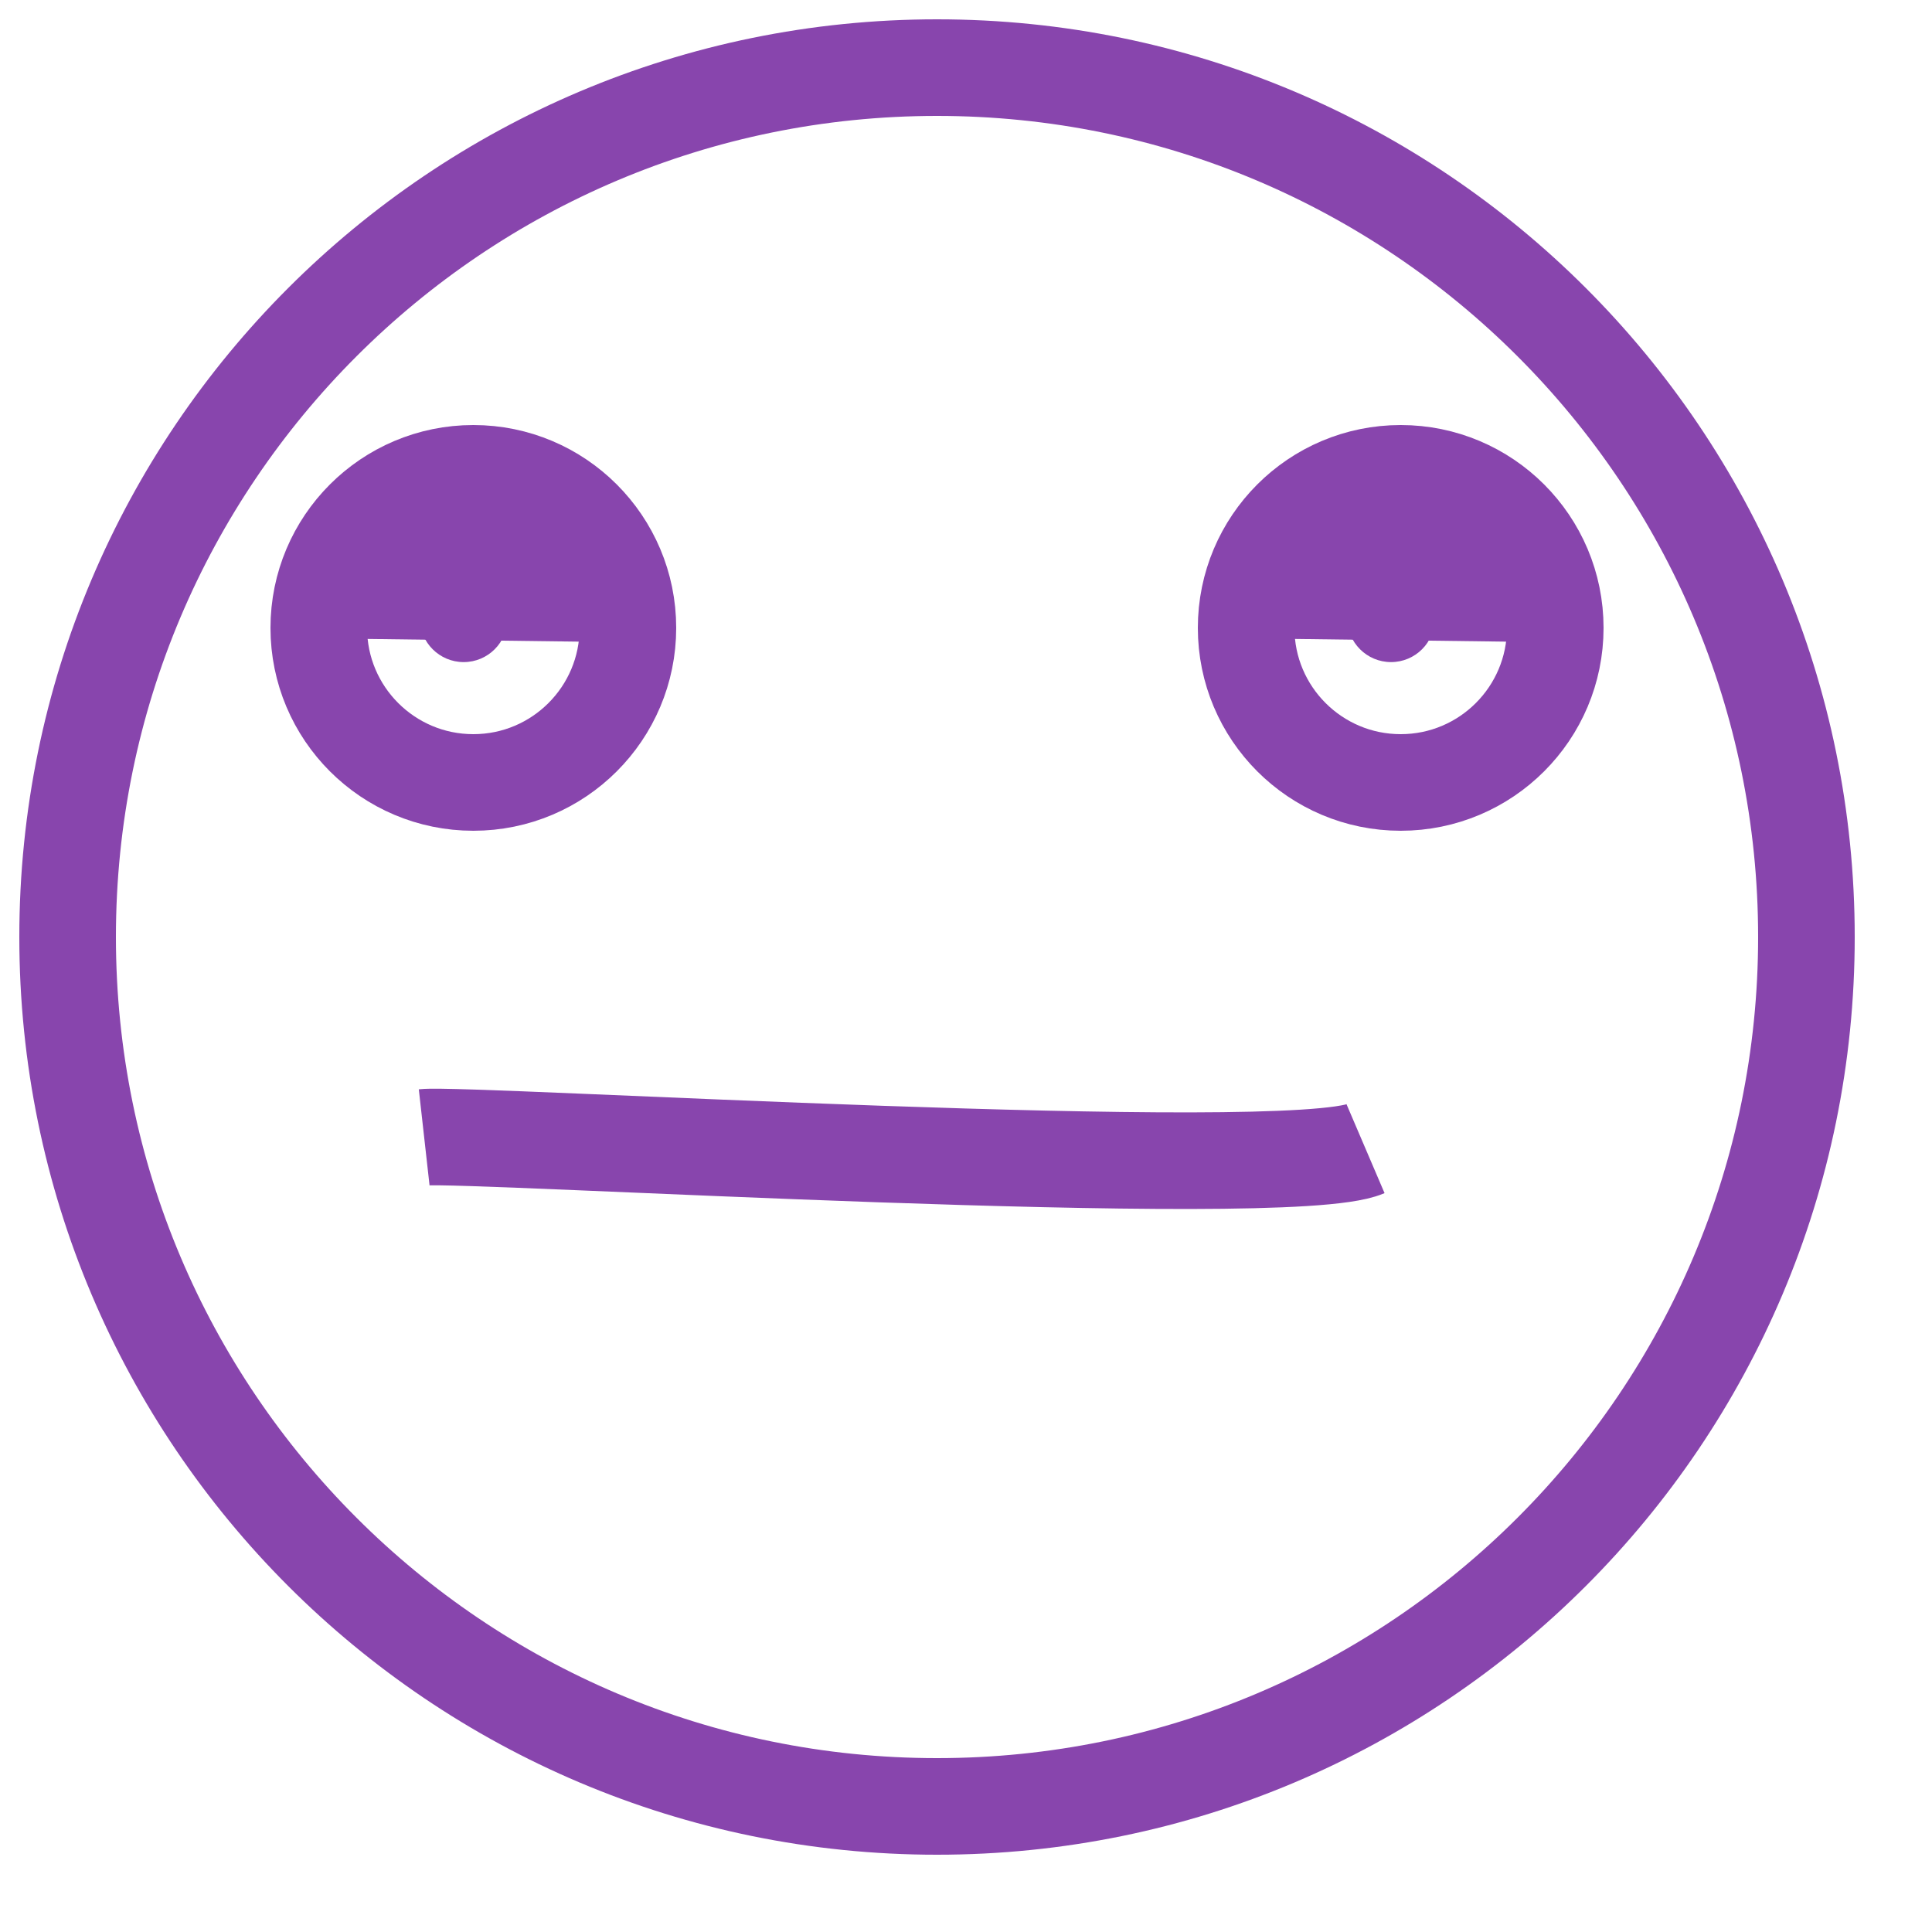
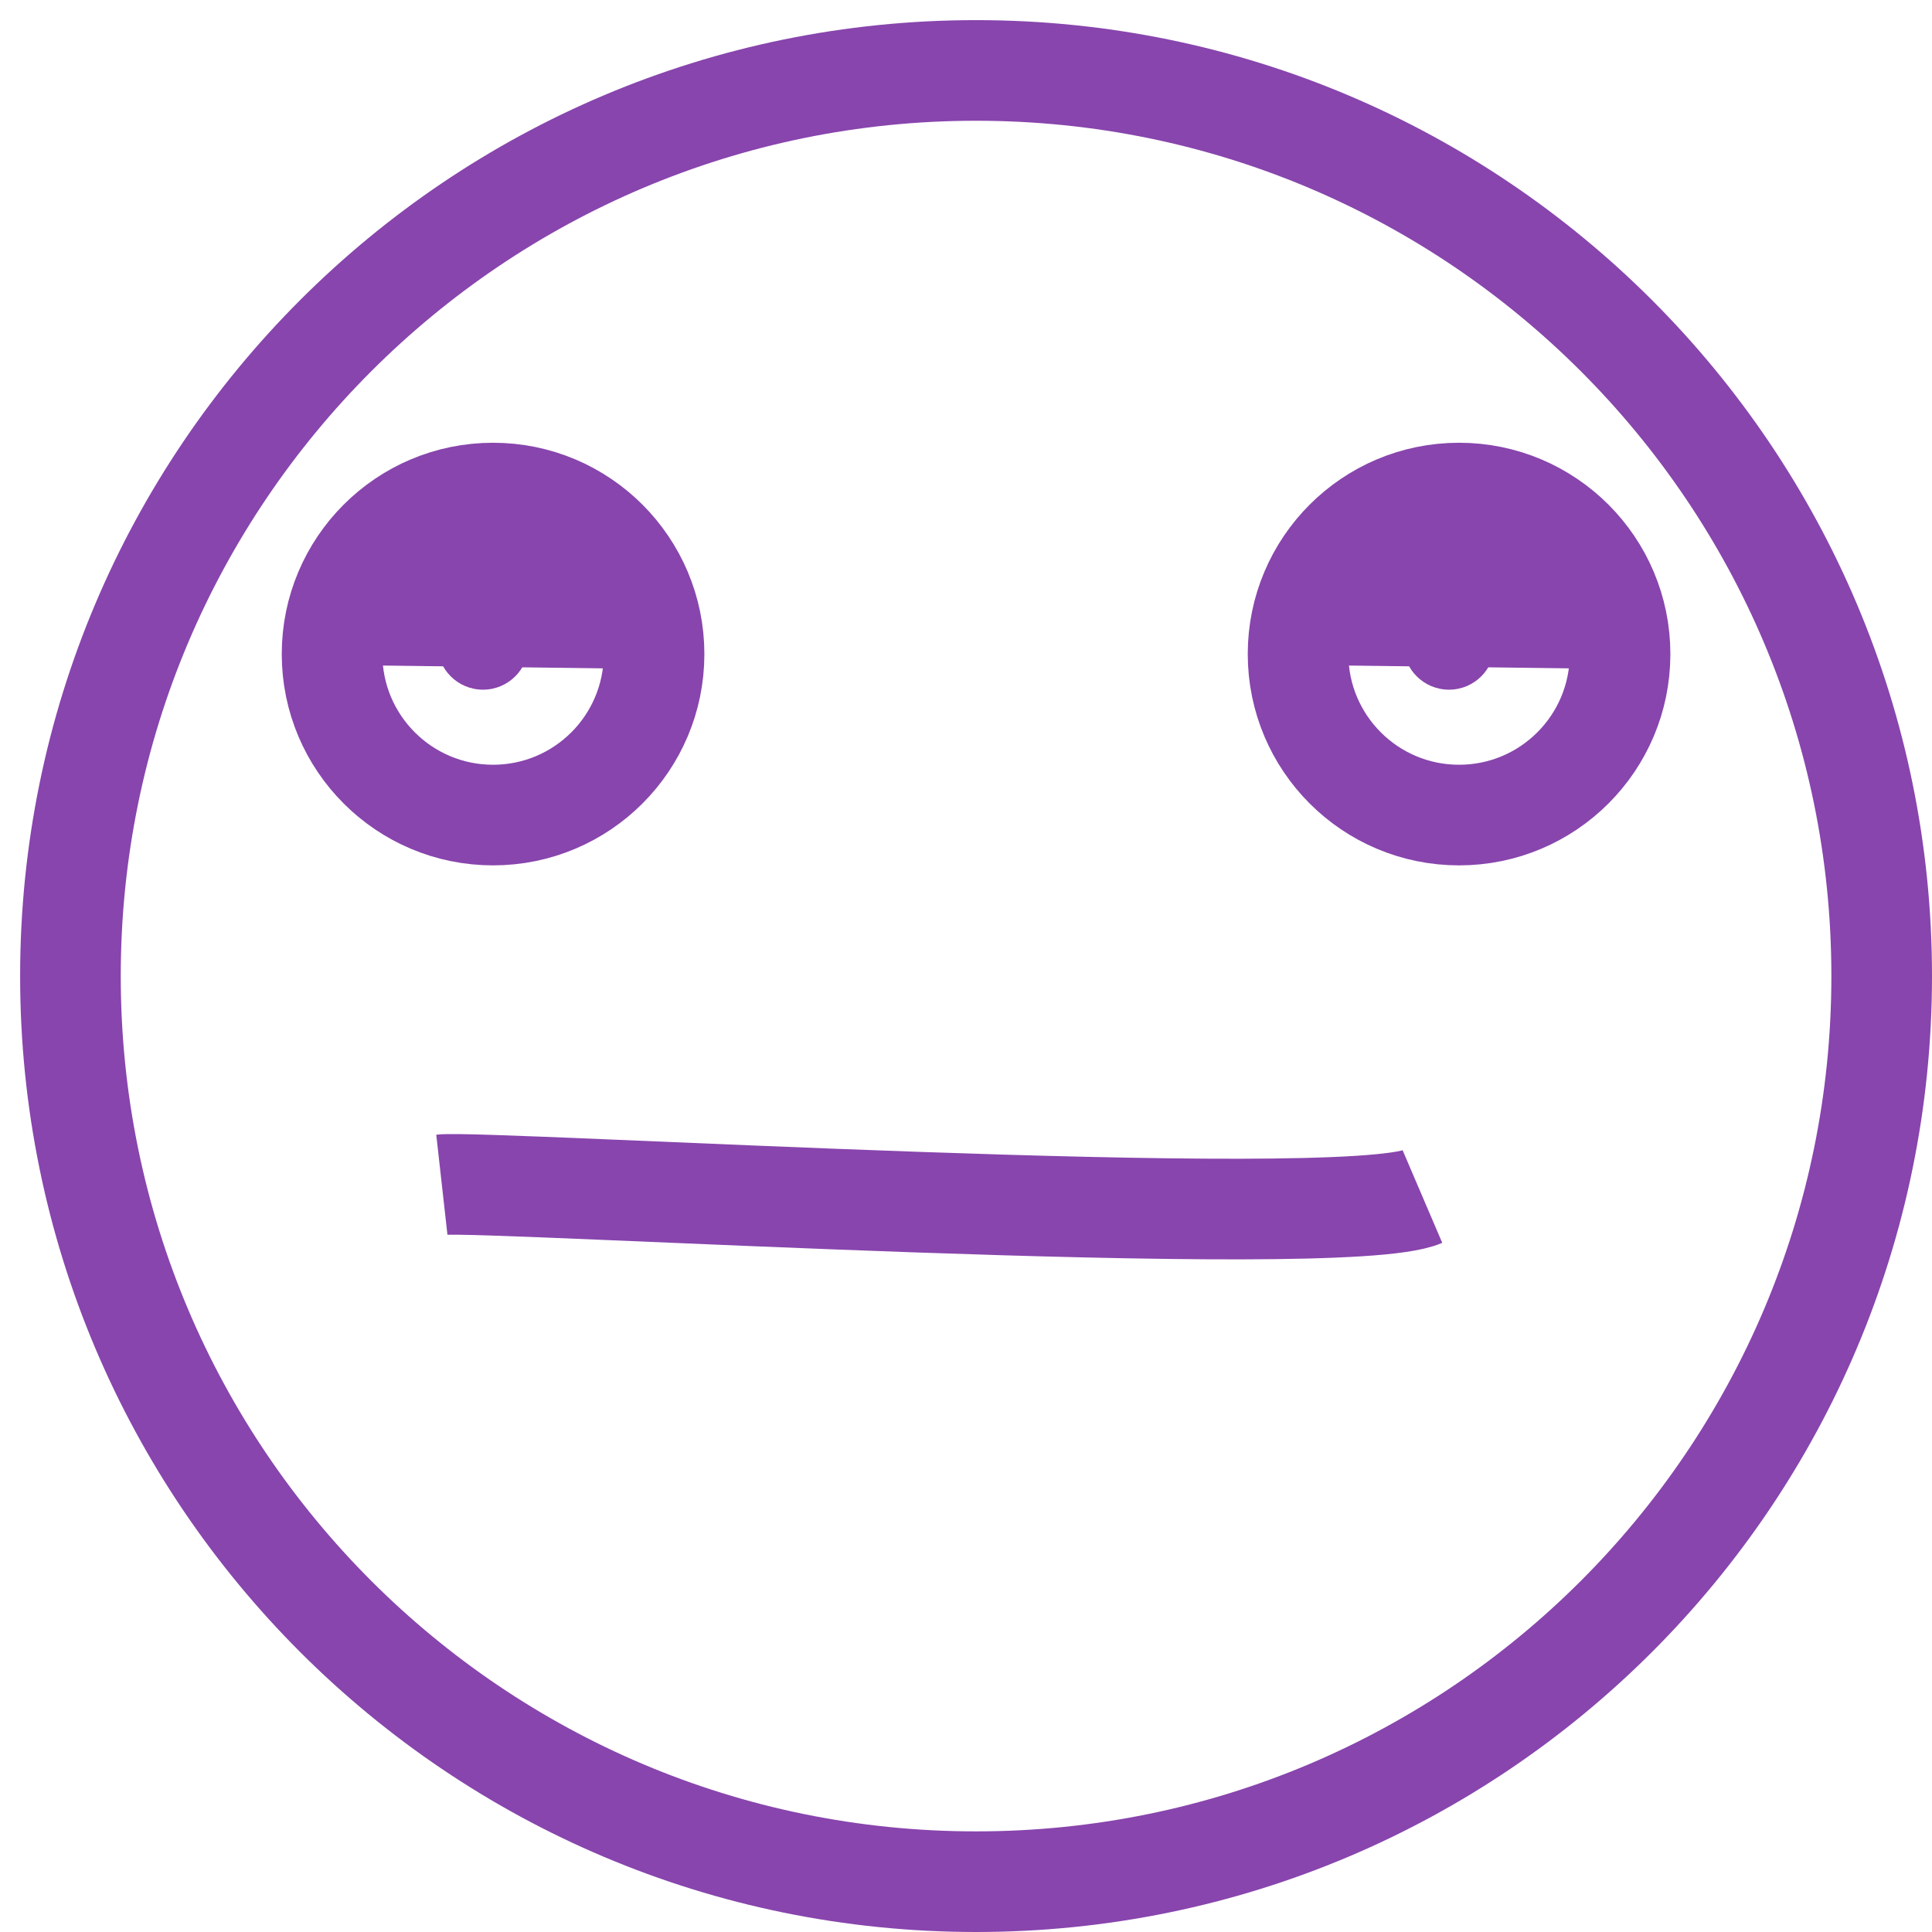
- <svg xmlns="http://www.w3.org/2000/svg" version="1.1" viewBox="0, 0, 100, 100">
+ <svg xmlns="http://www.w3.org/2000/svg" version="1.1" viewBox="0, 0, 96, 96">
  <g id="meh">
    <path d="M48.5,93.5 C23.647,93.5 3.5,73.353 3.5,48.5 C3.5,23.647 23.647,3.5 48.5,3.5 C73.353,3.5 93.5,23.647 93.5,48.5 C93.5,73.353 73.353,93.5 48.5,93.5 z" fill-opacity="0" stroke="#8845AD" stroke-width="5" />
    <path d="M70.681,59.458 C66.551,61.225 24.128,58.624 21.955,58.867" fill-opacity="0" stroke="#8845AD" stroke-width="5" />
    <g>
      <g>
        <path d="M30.918,29.723 L18.082,29.56" fill-opacity="0" stroke="#8845AD" stroke-width="7" />
        <g>
          <path d="M24.5,40.5 C20.082,40.5 16.5,36.918 16.5,32.5 C16.5,28.082 20.082,24.5 24.5,24.5 C28.918,24.5 32.5,28.082 32.5,32.5 C32.5,36.918 28.918,40.5 24.5,40.5 z" fill-opacity="0" stroke="#8845AD" stroke-width="5" />
          <path d="M24,34.27 C22.746,34.27 21.73,33.254 21.73,32 C21.73,30.746 22.746,29.73 24,29.73 C25.254,29.73 26.27,30.746 26.27,32 C26.27,33.254 25.254,34.27 24,34.27 z" fill="#8845AD" />
        </g>
      </g>
      <g>
        <path d="M78.918,29.723 L66.082,29.56" fill-opacity="0" stroke="#8845AD" stroke-width="7" />
        <g>
          <path d="M72.5,40.5 C68.082,40.5 64.5,36.918 64.5,32.5 C64.5,28.082 68.082,24.5 72.5,24.5 C76.918,24.5 80.5,28.082 80.5,32.5 C80.5,36.918 76.918,40.5 72.5,40.5 z" fill-opacity="0" stroke="#8845AD" stroke-width="5" />
          <path d="M72,34.27 C70.746,34.27 69.73,33.254 69.73,32 C69.73,30.746 70.746,29.73 72,29.73 C73.254,29.73 74.27,30.746 74.27,32 C74.27,33.254 73.254,34.27 72,34.27 z" fill="#8845AD" />
        </g>
      </g>
    </g>
  </g>
</svg>
